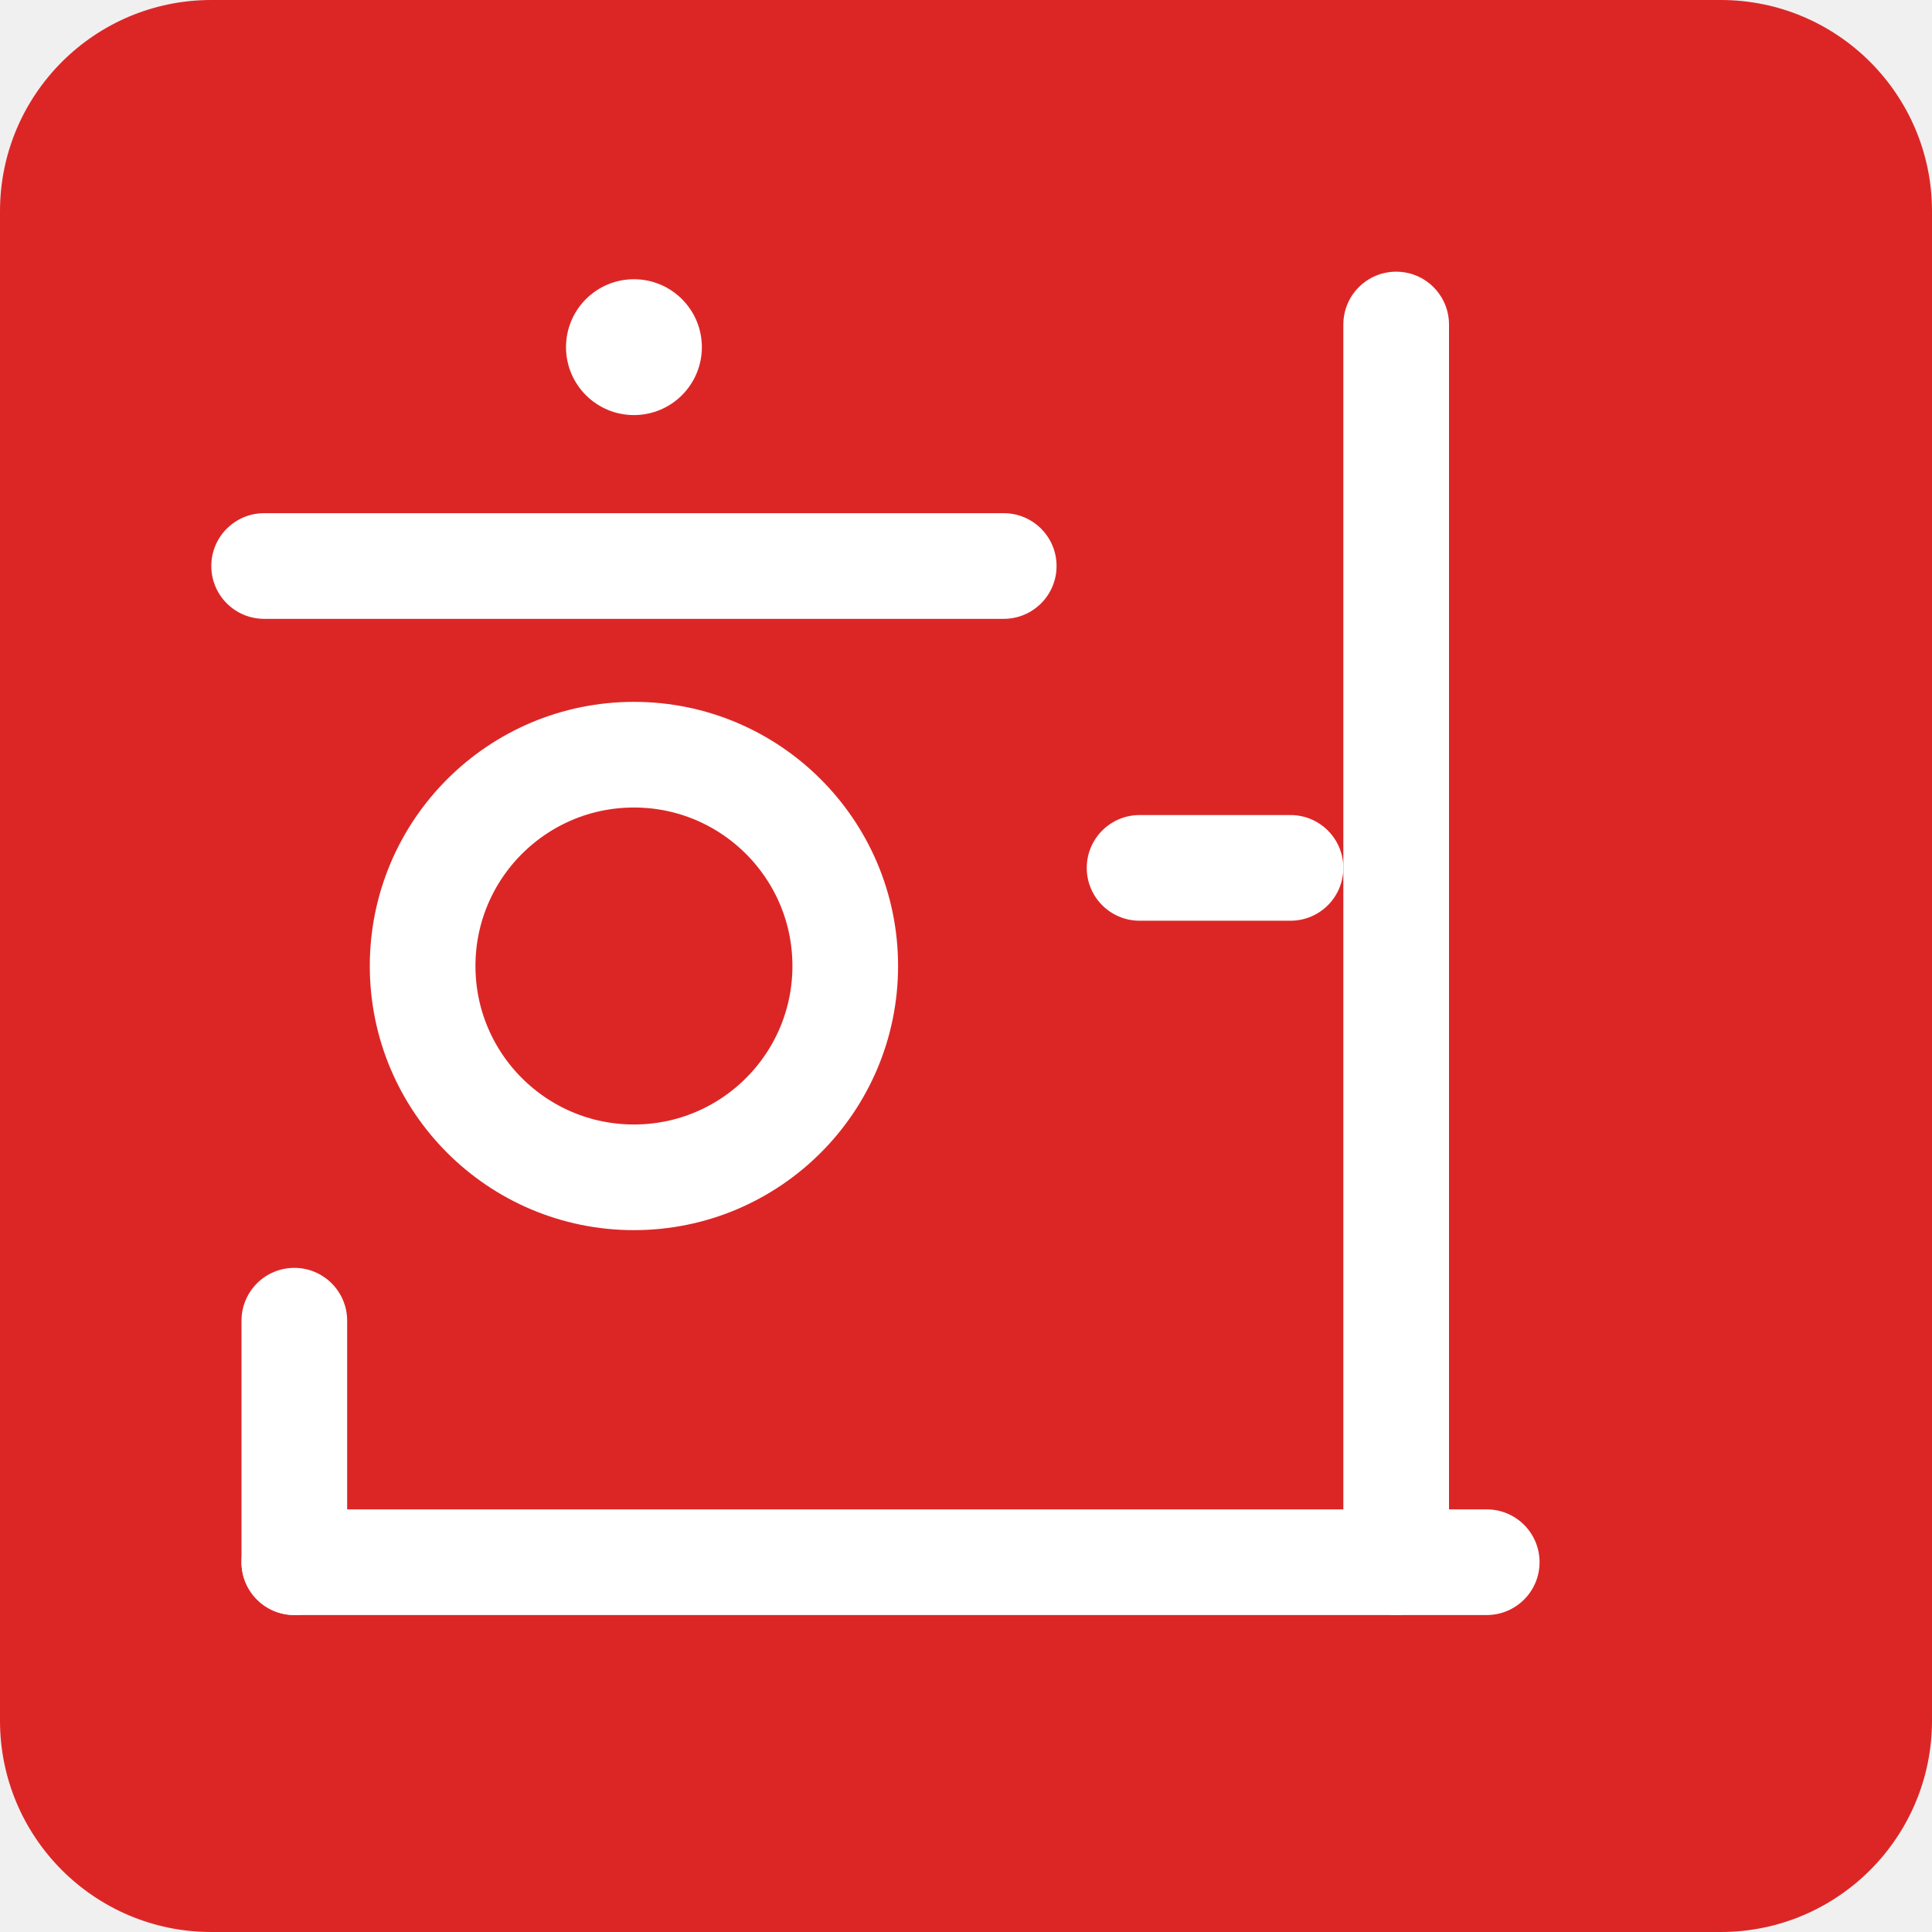
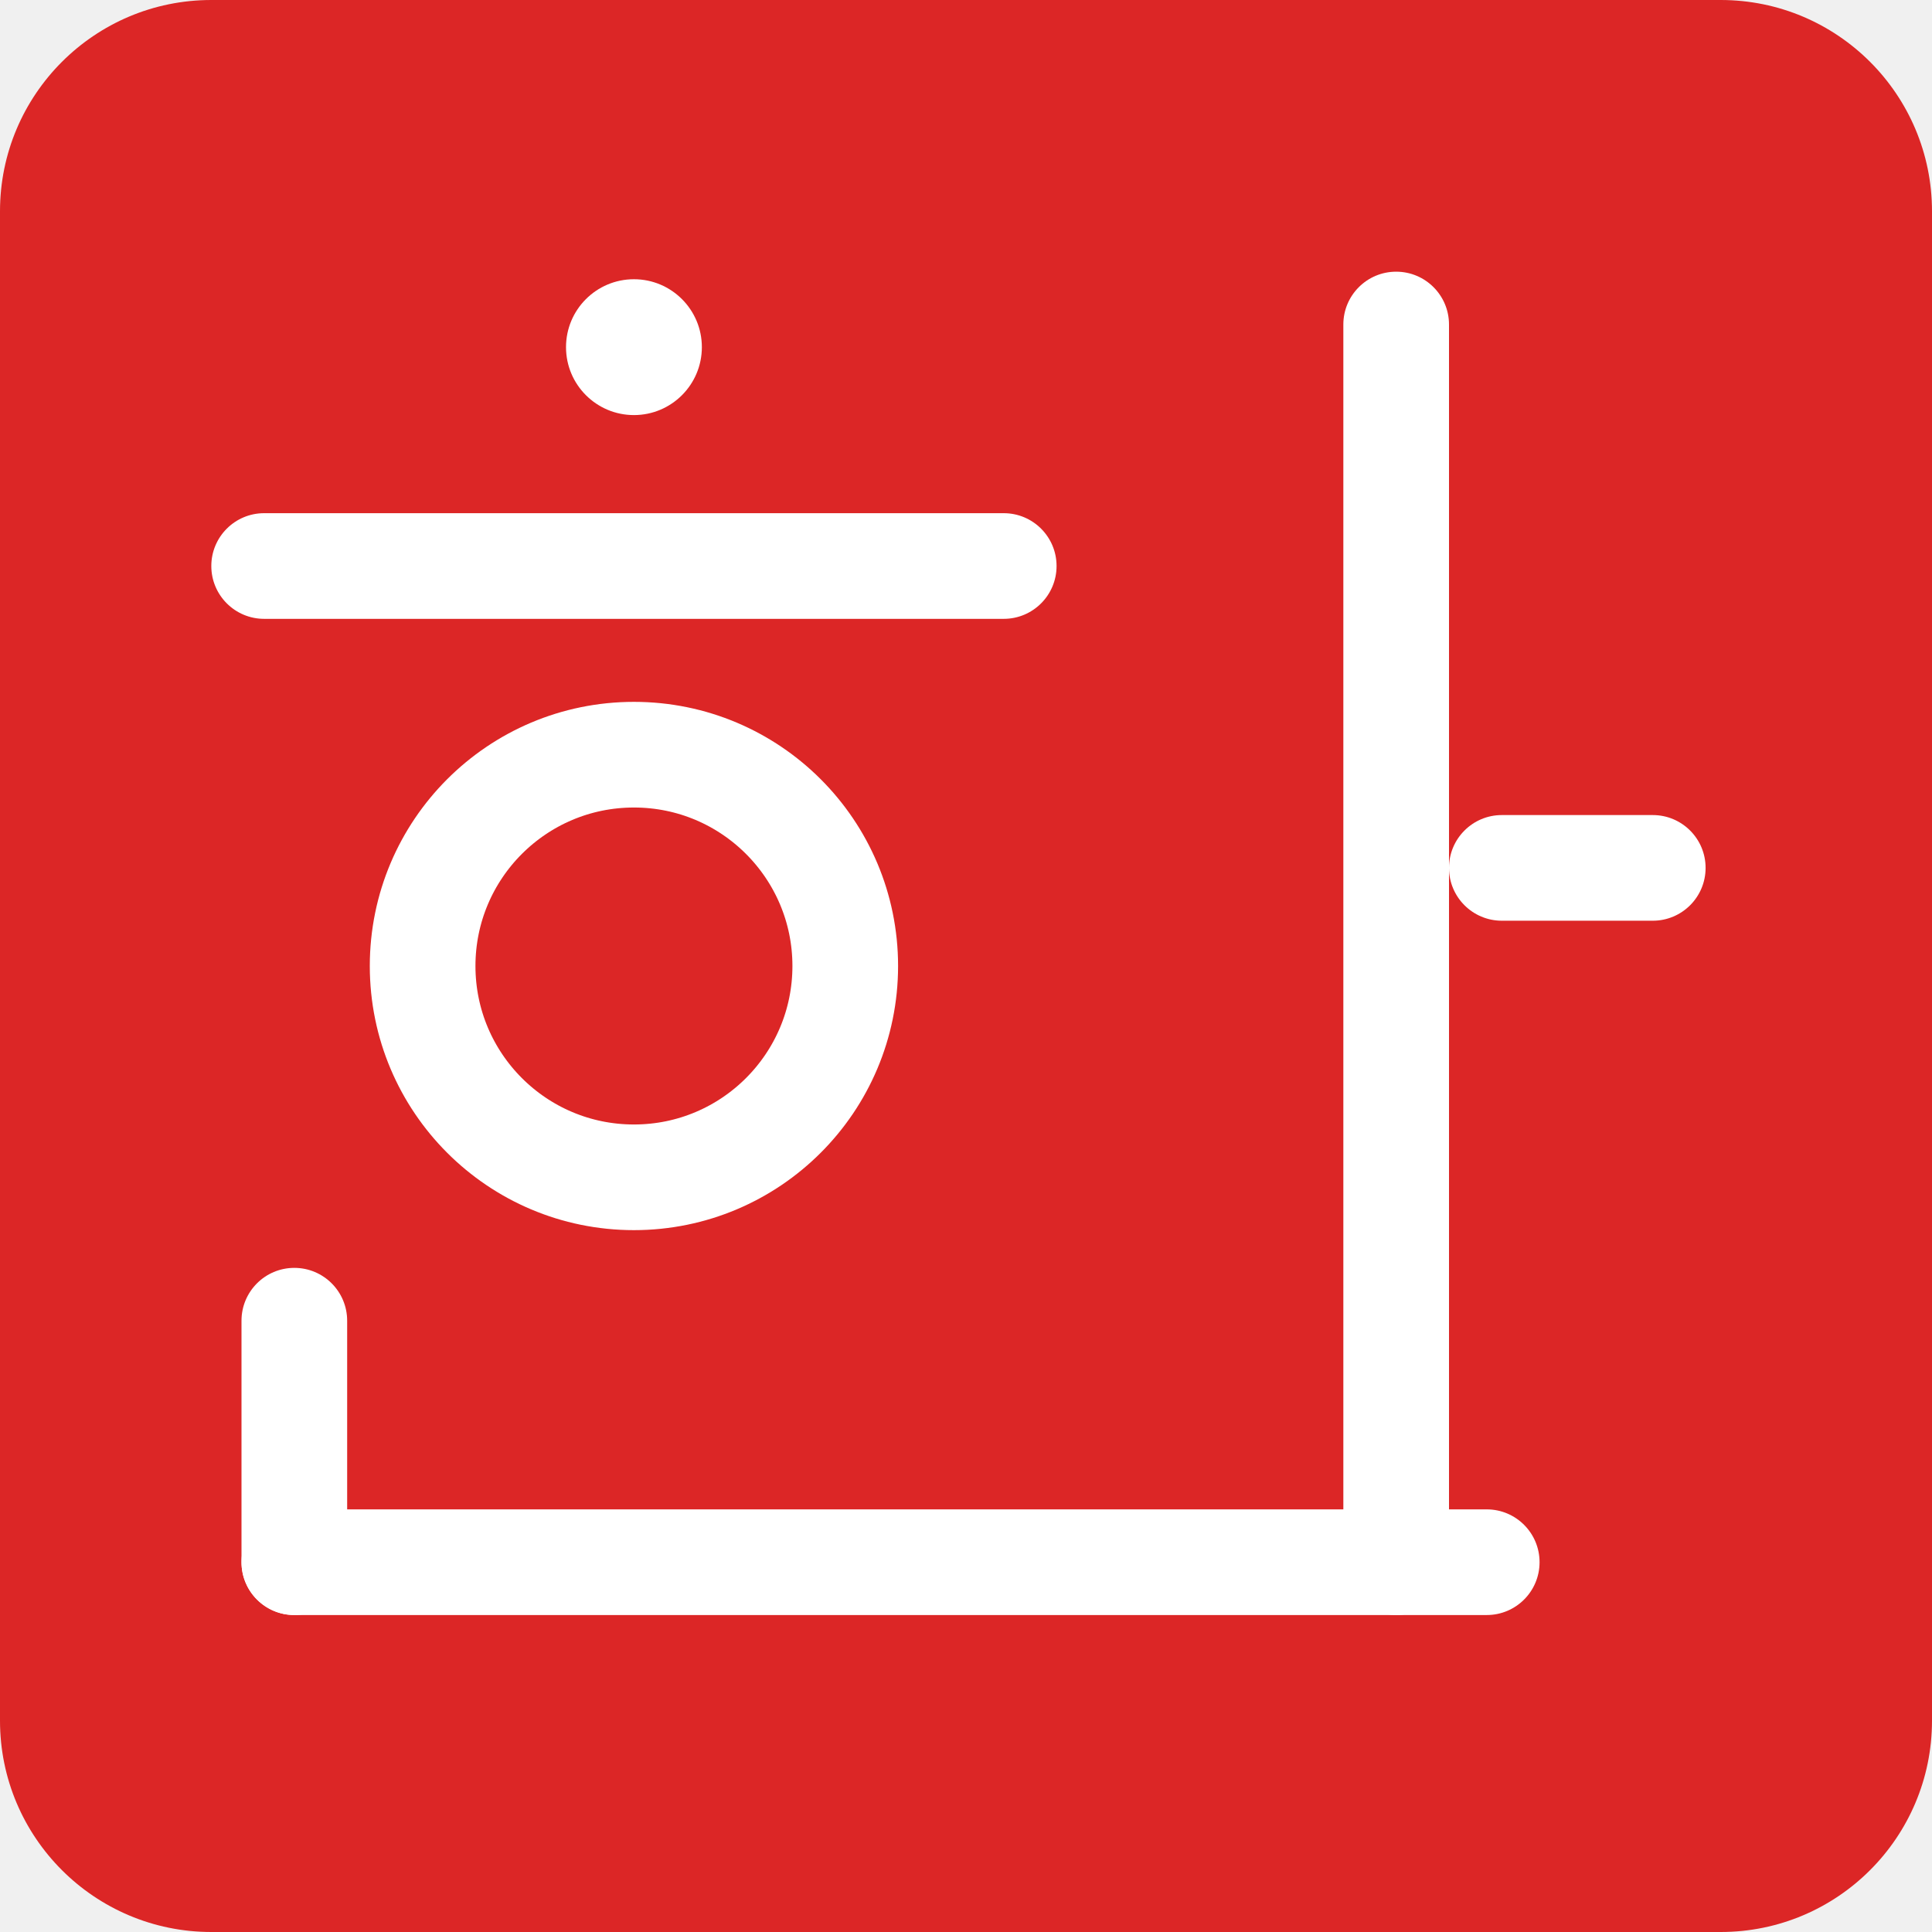
<svg xmlns="http://www.w3.org/2000/svg" viewBox="0 0 256 256" width="1024" height="1024" role="img" aria-label="YHWP">
  <rect width="256" height="256" rx="28" fill="#DC2626" />
  <g fill="#ffffff">
    <circle cx="84" cy="46" r="9" />
    <rect x="28" y="68" width="112" height="14" rx="7" />
    <circle cx="84" cy="128" r="28" fill="none" stroke="#ffffff" stroke-width="14" />
    <rect x="178" y="36" width="14" height="178" rx="7" />
-     <rect x="144" y="108" width="34" height="14" rx="7" />
+     <rect x="192" y="108" width="34" height="14" rx="7" />
    <rect x="32" y="168" width="14" height="46" rx="7" />
    <rect x="32" y="200" width="172" height="14" rx="7" />
  </g>
</svg>
